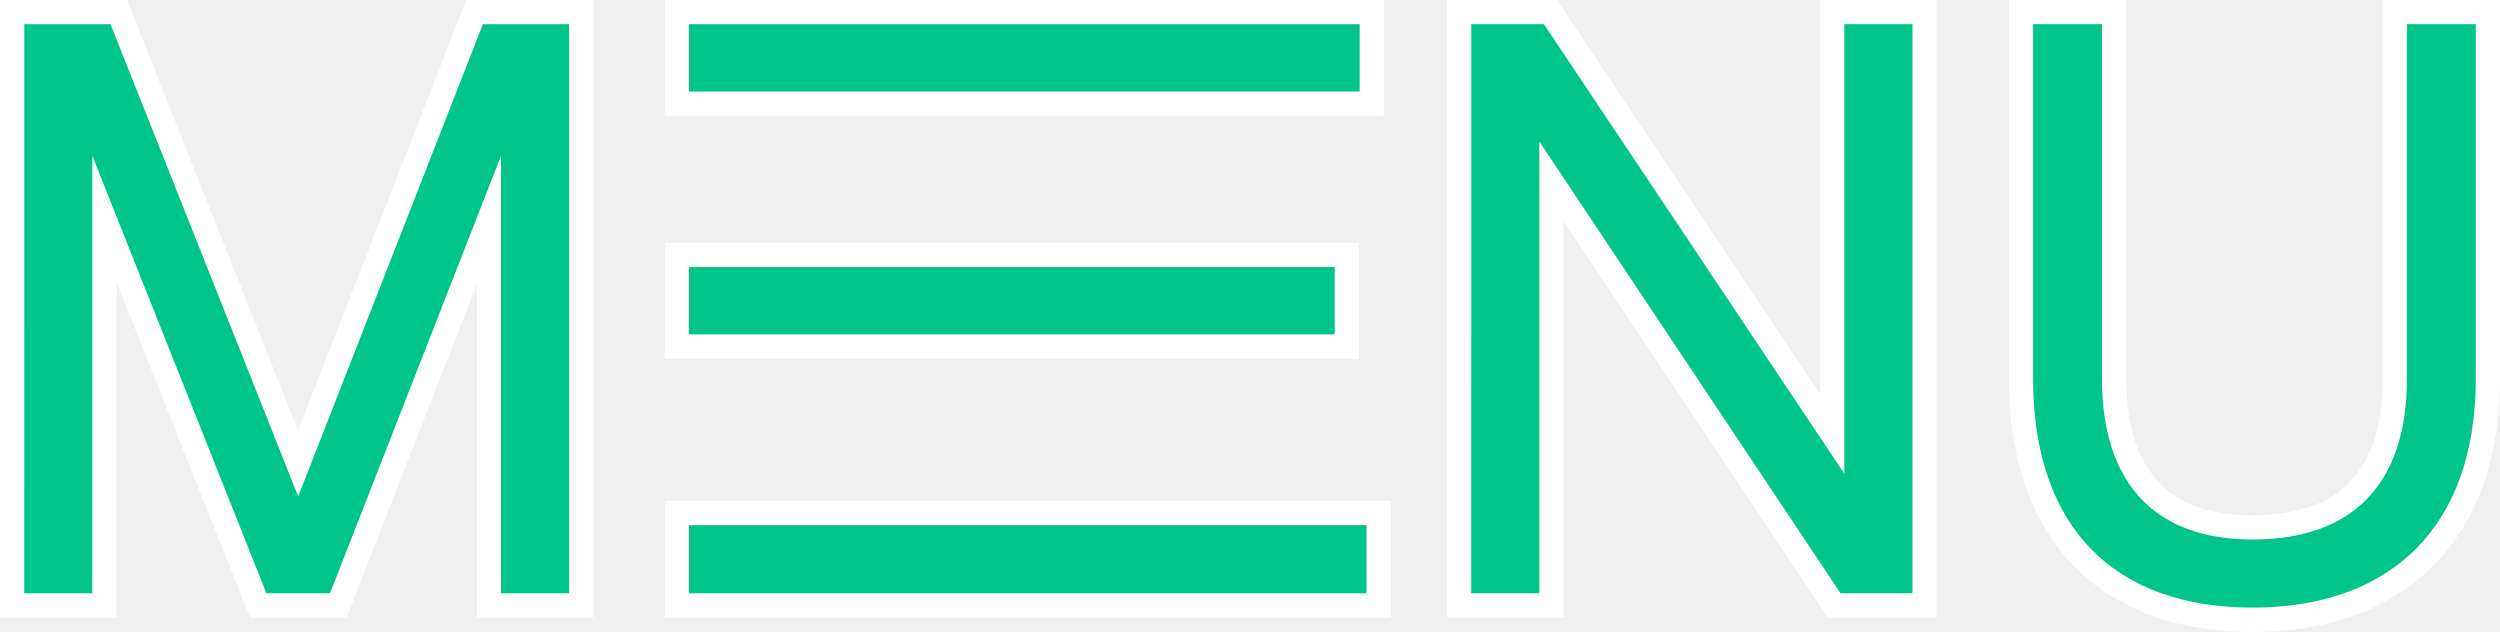
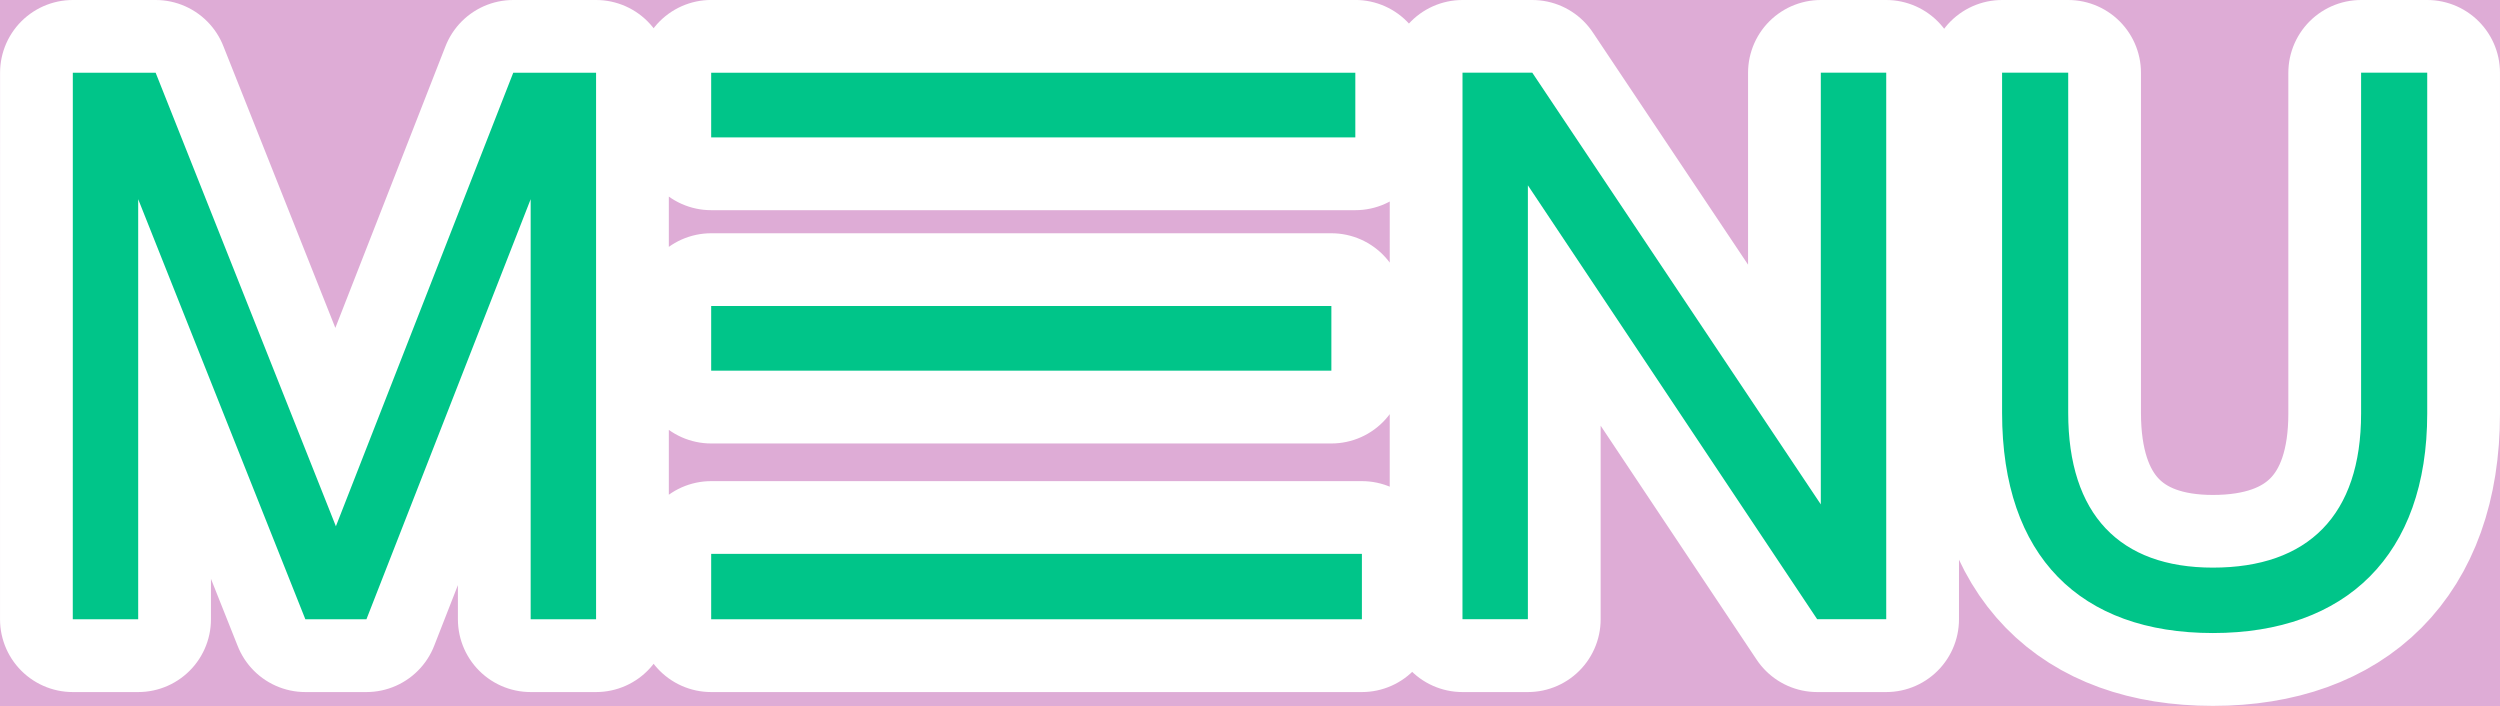
- <svg xmlns="http://www.w3.org/2000/svg" width="60.638mm" height="15.327mm" viewBox="0 0 60.638 15.327" version="1.1" id="svg5" xml:space="preserve">
+ <svg xmlns="http://www.w3.org/2000/svg" width="63.138mm" height="17.827mm" viewBox="0 0 63.138 17.827" version="1.1" id="svg5" xml:space="preserve">
  <defs id="defs2">
    <rect x="995.129" y="2339.986" width="456.392" height="243.976" id="rect15534" />
    <rect x="-1357.201" y="1300.52" width="66.749" height="124.369" id="rect1672" />
    <rect x="107.558" y="213.356" width="680.019" height="344.146" id="rect133" />
    <rect x="107.558" y="213.356" width="680.019" height="344.146" id="rect4041" />
    <rect x="107.558" y="213.356" width="680.019" height="344.146" id="rect4149" />
    <rect x="107.558" y="213.356" width="680.019" height="344.146" id="rect4707" />
    <rect x="107.558" y="213.356" width="680.019" height="344.146" id="rect4815" />
    <rect x="107.558" y="213.356" width="680.019" height="344.146" id="rect4821" />
    <rect x="107.558" y="213.356" width="680.019" height="344.146" id="rect5042" />
    <rect x="107.558" y="213.356" width="680.019" height="344.146" id="rect5267" />
    <rect x="107.558" y="213.356" width="680.019" height="344.146" id="rect6385" />
    <rect x="107.558" y="213.356" width="680.019" height="344.146" id="rect6387" />
    <rect x="107.558" y="213.356" width="680.019" height="344.146" id="rect6389" />
    <rect x="107.558" y="213.356" width="680.019" height="344.146" id="rect6391" />
    <rect x="107.558" y="213.356" width="680.019" height="344.146" id="rect6393" />
    <rect x="107.558" y="213.356" width="680.019" height="344.146" id="rect6395" />
    <rect x="107.558" y="213.356" width="680.019" height="344.146" id="rect6397" />
    <rect x="107.558" y="213.356" width="680.019" height="344.146" id="rect6399" />
    <rect x="107.558" y="213.356" width="680.019" height="344.146" id="rect6677" />
    <rect x="107.558" y="213.356" width="680.019" height="344.146" id="rect6679" />
    <rect x="107.558" y="213.356" width="680.019" height="344.146" id="rect6681" />
    <rect x="107.558" y="213.356" width="680.019" height="344.146" id="rect6683" />
    <rect x="107.558" y="213.356" width="680.019" height="344.146" id="rect6685" />
    <rect x="107.558" y="213.356" width="680.019" height="344.146" id="rect6687" />
    <rect x="107.558" y="213.356" width="680.019" height="344.146" id="rect6689" />
    <rect x="107.558" y="213.356" width="680.019" height="344.146" id="rect6691" />
    <rect x="107.558" y="213.356" width="680.019" height="344.146" id="rect7707" />
    <rect x="107.558" y="213.356" width="680.019" height="344.146" id="rect2562" />
    <rect x="107.558" y="213.356" width="680.019" height="344.146" id="rect3803" />
    <rect x="107.558" y="213.356" width="680.019" height="344.146" id="rect3805" />
    <rect x="107.558" y="213.356" width="680.019" height="344.146" id="rect3807" />
    <rect x="107.558" y="213.356" width="680.019" height="344.146" id="rect3809" />
    <rect x="107.558" y="213.356" width="680.019" height="344.146" id="rect3811" />
    <rect x="107.558" y="213.356" width="680.019" height="344.146" id="rect3813" />
    <rect x="107.558" y="213.356" width="680.019" height="344.146" id="rect3815" />
    <rect x="107.558" y="213.356" width="680.019" height="344.146" id="rect5401" />
    <rect x="107.558" y="213.356" width="680.019" height="344.146" id="rect5403" />
    <rect x="107.558" y="213.356" width="680.019" height="344.146" id="rect5405" />
    <rect x="107.558" y="213.356" width="680.019" height="344.146" id="rect5407" />
    <rect x="107.558" y="213.356" width="680.019" height="344.146" id="rect5409" />
    <rect x="107.558" y="213.356" width="680.019" height="344.146" id="rect5411" />
    <rect x="107.558" y="213.356" width="680.019" height="344.146" id="rect5413" />
    <rect x="107.558" y="213.356" width="680.019" height="344.146" id="rect5431" />
    <rect x="107.558" y="213.356" width="680.019" height="344.146" id="rect5433" />
    <rect x="107.558" y="213.356" width="680.019" height="344.146" id="rect668" />
    <rect x="107.558" y="213.356" width="680.019" height="344.146" id="rect670" />
    <rect x="107.558" y="213.356" width="680.019" height="344.146" id="rect672" />
    <rect x="107.558" y="213.356" width="392.646" height="635.281" id="rect674" />
    <rect x="107.558" y="213.356" width="680.019" height="344.146" id="rect676" />
    <rect x="107.558" y="213.356" width="680.019" height="344.146" id="rect678" />
    <rect x="107.558" y="213.356" width="680.019" height="344.146" id="rect1660" />
    <rect x="107.558" y="213.356" width="680.019" height="344.146" id="rect1662" />
    <rect x="107.558" y="213.356" width="392.646" height="635.281" id="rect1664" />
    <rect x="107.558" y="213.356" width="680.019" height="344.146" id="rect1666" />
    <rect x="107.558" y="213.356" width="680.019" height="344.146" id="rect1668" />
    <rect x="107.558" y="213.356" width="680.019" height="344.146" id="rect2515" />
    <rect x="107.558" y="213.356" width="680.019" height="344.146" id="rect4212" />
    <rect x="107.558" y="213.356" width="680.019" height="344.146" id="rect4214" />
    <rect x="107.558" y="213.356" width="680.019" height="344.146" id="rect4216" />
    <rect x="107.558" y="213.356" width="680.019" height="344.146" id="rect4218" />
    <rect x="107.558" y="213.356" width="680.019" height="344.146" id="rect4220" />
    <rect x="107.558" y="213.356" width="680.019" height="344.146" id="rect7047" />
    <rect x="107.558" y="213.356" width="680.019" height="344.146" id="rect7049" />
    <rect x="107.558" y="213.356" width="680.019" height="344.146" id="rect7051" />
    <rect x="107.558" y="213.356" width="680.019" height="344.146" id="rect7053" />
    <rect x="107.558" y="213.356" width="680.019" height="344.146" id="rect7055" />
    <rect x="107.558" y="213.356" width="680.019" height="344.146" id="rect11615" />
    <rect x="107.558" y="213.356" width="680.019" height="344.146" id="rect11617" />
    <rect x="107.558" y="213.356" width="680.019" height="344.146" id="rect11619" />
    <rect x="107.558" y="213.356" width="680.019" height="344.146" id="rect11621" />
    <rect x="107.558" y="213.356" width="680.019" height="344.146" id="rect11623" />
    <rect x="107.558" y="213.356" width="680.019" height="344.146" id="rect11659" />
    <rect x="107.558" y="213.356" width="680.019" height="344.146" id="rect11661" />
    <rect x="107.558" y="213.356" width="680.019" height="344.146" id="rect11663" />
    <rect x="107.558" y="213.356" width="680.019" height="344.146" id="rect11665" />
    <rect x="107.558" y="213.356" width="680.019" height="344.146" id="rect11667" />
    <rect x="107.558" y="213.356" width="680.019" height="344.146" id="rect12920" />
    <rect x="107.558" y="213.356" width="680.019" height="344.146" id="rect12922" />
    <rect x="107.558" y="213.356" width="680.019" height="344.146" id="rect12924" />
    <rect x="107.558" y="213.356" width="680.019" height="344.146" id="rect12926" />
    <rect x="107.558" y="213.356" width="680.019" height="344.146" id="rect12928" />
    <rect x="107.558" y="213.356" width="680.019" height="344.146" id="rect13066" />
    <rect x="107.558" y="213.356" width="680.019" height="344.146" id="rect13068" />
    <rect x="107.558" y="213.356" width="680.019" height="344.146" id="rect13070" />
    <rect x="107.558" y="213.356" width="680.019" height="344.146" id="rect13072" />
    <rect x="107.558" y="213.356" width="680.019" height="344.146" id="rect13074" />
    <rect x="107.558" y="213.356" width="680.019" height="344.146" id="rect14179" />
    <rect x="107.558" y="213.356" width="680.019" height="344.146" id="rect14181" />
    <rect x="107.558" y="213.356" width="680.019" height="344.146" id="rect14183" />
    <rect x="107.558" y="213.356" width="680.019" height="344.146" id="rect14185" />
    <rect x="107.558" y="213.356" width="680.019" height="344.146" id="rect14187" />
    <rect x="107.558" y="213.356" width="680.019" height="344.146" id="rect14223" />
    <rect x="107.558" y="213.356" width="680.019" height="344.146" id="rect14225" />
    <rect x="107.558" y="213.356" width="680.019" height="344.146" id="rect14227" />
    <rect x="107.558" y="213.356" width="680.019" height="344.146" id="rect14229" />
    <rect x="107.558" y="213.356" width="680.019" height="344.146" id="rect14231" />
    <rect x="107.558" y="213.356" width="680.019" height="344.146" id="rect14237" />
    <rect x="107.558" y="213.356" width="680.019" height="344.146" id="rect15510" />
    <rect x="107.558" y="213.356" width="680.019" height="344.146" id="rect15512" />
    <rect x="107.558" y="213.356" width="680.019" height="344.146" id="rect15514" />
    <rect x="107.558" y="213.356" width="680.019" height="344.146" id="rect15516" />
    <rect x="107.558" y="213.356" width="680.019" height="344.146" id="rect15518" />
    <rect x="107.558" y="213.356" width="680.019" height="344.146" id="rect15528" />
    <rect x="107.558" y="213.356" width="680.019" height="344.146" id="rect15530" />
    <rect x="107.558" y="213.356" width="680.019" height="344.146" id="rect16764" />
    <rect x="107.558" y="213.356" width="680.019" height="344.146" id="rect16766" />
    <rect x="107.558" y="213.356" width="680.019" height="344.146" id="rect16768" />
    <rect x="107.558" y="213.356" width="680.019" height="344.146" id="rect16770" />
    <rect x="107.558" y="213.356" width="680.019" height="344.146" id="rect16772" />
    <rect x="107.558" y="213.356" width="680.019" height="344.146" id="rect31482" />
    <rect x="107.558" y="213.356" width="680.019" height="344.146" id="rect31484" />
    <rect x="107.558" y="213.356" width="680.019" height="344.146" id="rect31486" />
    <rect x="107.558" y="213.356" width="680.019" height="344.146" id="rect31488" />
    <rect x="107.558" y="213.356" width="680.019" height="344.146" id="rect31490" />
    <rect x="107.558" y="213.356" width="680.019" height="344.146" id="rect31492" />
    <rect x="107.558" y="213.356" width="680.019" height="344.146" id="rect31494" />
    <rect x="107.558" y="213.356" width="680.019" height="344.146" id="rect31496" />
    <rect x="107.558" y="213.356" width="680.019" height="344.146" id="rect31498" />
    <rect x="107.558" y="213.356" width="680.019" height="344.146" id="rect31500" />
    <rect x="107.558" y="213.356" width="680.019" height="344.146" id="rect31502" />
    <rect x="107.558" y="213.356" width="680.019" height="344.146" id="rect31504" />
    <rect x="107.558" y="213.356" width="680.019" height="344.146" id="rect31506" />
    <rect x="107.558" y="213.356" width="680.019" height="344.146" id="rect31508" />
    <rect x="107.558" y="213.356" width="680.019" height="344.146" id="rect31510" />
    <rect x="107.558" y="213.356" width="680.019" height="344.146" id="rect31512" />
    <rect x="107.558" y="213.356" width="680.019" height="344.146" id="rect31514" />
    <rect x="107.558" y="213.356" width="680.019" height="344.146" id="rect31516" />
    <rect x="107.558" y="213.356" width="680.019" height="344.146" id="rect31518" />
    <rect x="107.558" y="213.356" width="680.019" height="344.146" id="rect31520" />
    <rect x="107.558" y="213.356" width="680.019" height="344.146" id="rect31522" />
    <rect x="107.558" y="213.356" width="680.019" height="344.146" id="rect31524" />
    <rect x="107.558" y="213.356" width="680.019" height="344.146" id="rect31526" />
    <rect x="107.558" y="213.356" width="680.019" height="344.146" id="rect31528" />
    <rect x="107.558" y="213.356" width="680.019" height="344.146" id="rect31530" />
    <rect x="107.558" y="213.356" width="680.019" height="344.146" id="rect31532" />
    <rect x="107.558" y="213.356" width="680.019" height="344.146" id="rect31534" />
    <rect x="107.558" y="213.356" width="680.019" height="344.146" id="rect31536" />
    <rect x="107.558" y="213.356" width="680.019" height="344.146" id="rect31538" />
    <rect x="107.558" y="213.356" width="680.019" height="344.146" id="rect31540" />
    <rect x="107.558" y="213.356" width="680.019" height="344.146" id="rect31542" />
    <rect x="107.558" y="213.356" width="680.019" height="344.146" id="rect31544" />
    <rect x="107.558" y="213.356" width="680.019" height="344.146" id="rect31546" />
    <rect x="107.558" y="213.356" width="680.019" height="344.146" id="rect31548" />
    <rect x="107.558" y="213.356" width="680.019" height="344.146" id="rect31550" />
    <rect x="107.558" y="213.356" width="680.019" height="344.146" id="rect31552" />
    <rect x="107.558" y="213.356" width="680.019" height="344.146" id="rect31554" />
    <rect x="107.558" y="213.356" width="680.019" height="344.146" id="rect31556" />
    <rect x="107.558" y="213.356" width="680.019" height="344.146" id="rect31558" />
    <rect x="107.558" y="213.356" width="680.019" height="344.146" id="rect31560" />
    <rect x="107.558" y="213.356" width="680.019" height="344.146" id="rect31562" />
    <rect x="107.558" y="213.356" width="680.019" height="344.146" id="rect31564" />
    <rect x="107.558" y="213.356" width="680.019" height="344.146" id="rect32" />
    <rect x="107.558" y="213.356" width="680.019" height="344.146" id="rect33" />
    <rect x="107.558" y="213.356" width="392.646" height="635.281" id="rect34" />
    <rect x="107.558" y="213.356" width="680.019" height="344.146" id="rect35" />
    <rect x="107.558" y="213.356" width="680.019" height="344.146" id="rect36" />
    <rect x="107.558" y="213.356" width="272.821" height="162.964" id="rect3" />
    <rect x="107.558" y="213.356" width="568.975" height="104.877" id="rect5" />
    <rect x="107.558" y="213.356" width="680.019" height="344.146" id="rect460" />
    <rect x="107.558" y="213.356" width="392.646" height="635.281" id="rect464" />
    <rect x="107.558" y="213.356" width="680.019" height="344.146" id="rect481" />
    <rect x="107.558" y="213.356" width="392.646" height="635.281" id="rect482" />
    <rect x="107.558" y="213.356" width="680.019" height="344.146" id="rect483" />
    <rect x="107.558" y="213.356" width="680.019" height="344.146" id="rect484" />
    <rect x="107.558" y="213.356" width="392.646" height="635.281" id="rect485" />
    <rect x="107.558" y="213.356" width="392.646" height="635.281" id="rect486" />
    <rect x="107.558" y="213.356" width="515.969" height="173.845" id="rect501" />
    <rect x="107.558" y="213.356" width="392.646" height="635.281" id="rect502" />
    <rect x="107.558" y="213.356" width="680.019" height="344.146" id="rect503" />
    <rect x="107.558" y="213.356" width="680.019" height="344.146" id="rect504" />
    <rect x="107.558" y="213.356" width="392.646" height="635.281" id="rect505" />
    <rect x="107.558" y="213.356" width="392.646" height="635.281" id="rect506" />
    <rect x="107.558" y="213.356" width="272.404" height="164.231" id="rect507" />
    <rect x="107.558" y="213.356" width="272.404" height="164.231" id="rect508" />
    <rect x="107.558" y="213.356" width="272.404" height="164.231" id="rect509" />
    <rect x="107.558" y="213.356" width="272.404" height="164.231" id="rect513" />
    <rect x="107.558" y="213.356" width="272.404" height="164.231" id="rect514" />
    <rect x="107.558" y="213.356" width="272.404" height="164.231" id="rect515" />
    <rect x="107.558" y="213.356" width="515.969" height="173.845" id="rect519" />
    <rect x="107.558" y="213.356" width="517.976" height="419.362" id="rect520" />
    <rect x="107.558" y="213.356" width="515.969" height="173.845" id="rect533" />
    <rect x="107.558" y="213.356" width="392.646" height="635.281" id="rect534" />
    <rect x="107.558" y="213.356" width="272.404" height="164.231" id="rect535" />
    <rect x="107.558" y="213.356" width="272.404" height="164.231" id="rect536" />
    <rect x="107.558" y="213.356" width="272.404" height="164.231" id="rect537" />
    <rect x="107.558" y="213.356" width="272.404" height="164.231" id="rect538" />
    <rect x="107.558" y="213.356" width="272.404" height="164.231" id="rect539" />
    <rect x="107.558" y="213.356" width="272.404" height="164.231" id="rect540" />
    <rect x="107.558" y="213.356" width="517.976" height="419.362" id="rect541" />
    <rect x="107.558" y="213.356" width="517.976" height="419.362" id="rect542" />
    <rect x="107.558" y="213.356" width="392.646" height="635.281" id="rect556" />
    <rect x="107.558" y="213.356" width="272.404" height="164.231" id="rect557" />
    <rect x="107.558" y="213.356" width="272.404" height="164.231" id="rect558" />
    <rect x="107.558" y="213.356" width="272.404" height="164.231" id="rect559" />
    <rect x="107.558" y="213.356" width="272.404" height="164.231" id="rect560" />
    <rect x="107.558" y="213.356" width="272.404" height="164.231" id="rect561" />
    <rect x="107.558" y="213.356" width="272.404" height="164.231" id="rect562" />
    <rect x="107.558" y="213.356" width="517.976" height="419.362" id="rect563" />
    <rect x="107.558" y="213.356" width="482.229" height="161.287" id="rect574" />
    <rect x="107.558" y="213.356" width="272.404" height="164.231" id="rect575" />
    <rect x="107.558" y="213.356" width="272.404" height="164.231" id="rect576" />
    <rect x="107.558" y="213.356" width="272.404" height="164.231" id="rect577" />
    <rect x="107.558" y="213.356" width="272.404" height="164.231" id="rect579" />
    <rect x="107.558" y="213.356" width="272.404" height="164.231" id="rect580" />
    <rect x="107.558" y="213.356" width="272.404" height="164.231" id="rect581" />
    <rect x="107.558" y="213.356" width="517.976" height="419.362" id="rect582" />
    <rect x="107.558" y="213.356" width="818.375" height="125.52" id="rect594" />
    <rect x="107.558" y="213.356" width="272.404" height="164.231" id="rect595" />
    <rect x="107.558" y="213.356" width="272.404" height="164.231" id="rect596" />
    <rect x="107.558" y="213.356" width="272.404" height="164.231" id="rect597" />
    <rect x="107.558" y="213.356" width="272.404" height="164.231" id="rect598" />
    <rect x="107.558" y="213.356" width="272.404" height="164.231" id="rect599" />
    <rect x="107.558" y="213.356" width="272.404" height="164.231" id="rect600" />
    <rect x="107.558" y="213.356" width="517.976" height="419.362" id="rect601" />
    <rect x="107.558" y="213.356" width="904.662" height="304.649" id="rect602" />
    <rect x="107.558" y="213.356" width="764.42" height="122.33" id="rect604" />
    <rect x="107.558" y="213.356" width="482.229" height="161.287" id="rect27" />
    <rect x="107.558" y="213.356" width="272.404" height="164.231" id="rect28" />
    <rect x="107.558" y="213.356" width="272.404" height="164.231" id="rect29" />
    <rect x="107.558" y="213.356" width="272.404" height="164.231" id="rect30" />
    <rect x="107.558" y="213.356" width="272.404" height="164.231" id="rect31" />
    <rect x="107.558" y="213.356" width="272.404" height="164.231" id="rect37" />
    <rect x="107.558" y="213.356" width="272.404" height="164.231" id="rect38" />
    <rect x="107.558" y="213.356" width="517.976" height="419.362" id="rect39" />
  </defs>
-   <g id="layer1" transform="translate(-1499.532,73.81649)">
-     <path d="m 1500.12,-59.426 h 1.652 v -10.61 l 4.222,10.61 h 1.542 l 4.148,-10.61 v 10.61 h 1.652 v -13.803 h -2.092 l -4.479,11.454 -4.552,-11.454 h -2.092 z m 16.123,-12.17 h 16.268 v -1.634 h -16.268 z m 0,12.17 h 16.434 v -1.652 h -16.434 z m 0,-6.278 h 15.663 v -1.634 h -15.663 z m 18.974,6.278 h 1.652 v -10.958 l 7.306,10.958 h 1.744 v -13.803 h -1.652 v 10.903 l -7.287,-10.903 h -1.762 z m 18.95,0.349 c 3.359,0 5.415,-1.964 5.415,-5.543 v -8.609 h -1.67 v 8.609 c 0,2.57 -1.34,3.891 -3.744,3.891 -2.349,0 -3.653,-1.34 -3.653,-3.91 v -8.59 h -1.67 v 8.59 c 0,3.634 1.982,5.562 5.323,5.562 z" id="path616" style="font-size:66.667px;font-family:'AUTHENTIC Sans';-inkscape-font-specification:'AUTHENTIC Sans';letter-spacing:2.16px;white-space:pre;fill:#00c589;stroke:#ffffff;stroke-width:1.175;stroke-dasharray:none;stroke-opacity:1" aria-label="MENU" />
+   <g id="layer1" transform="translate(-1498.282,75.06649)">
+     <rect style="fill:#deacd6;stroke:#ffffff;stroke-width:6.69;stroke-linecap:round;stroke-dasharray:none;stroke-opacity:1;stop-color:#000000" id="rect5094" width="295.999" height="263.91" x="1366.358" y="-172.715" />
+     <path d="m 1500.12,-59.426 h 1.652 v -10.61 l 4.222,10.61 h 1.542 l 4.148,-10.61 v 10.61 h 1.652 v -13.803 h -2.092 l -4.479,11.454 -4.552,-11.454 h -2.092 z m 16.123,-12.17 h 16.268 v -1.634 h -16.268 z m 0,12.17 h 16.434 v -1.652 h -16.434 z m 0,-6.278 h 15.663 v -1.634 h -15.663 z m 18.974,6.278 h 1.652 v -10.958 l 7.306,10.958 h 1.744 v -13.803 h -1.652 v 10.903 l -7.287,-10.903 h -1.762 z m 18.95,0.349 c 3.359,0 5.415,-1.964 5.415,-5.543 v -8.609 h -1.67 v 8.609 c 0,2.57 -1.34,3.891 -3.744,3.891 -2.349,0 -3.653,-1.34 -3.653,-3.91 v -8.59 h -1.67 v 8.59 c 0,3.634 1.982,5.562 5.323,5.562 z" id="path616" style="font-size:66.667px;font-family:'AUTHENTIC Sans';-inkscape-font-specification:'AUTHENTIC Sans';letter-spacing:2.16px;white-space:pre;fill:#00c589;stroke:#ffffff;stroke-width:3.675;stroke-linecap:round;stroke-linejoin:round;stroke-dasharray:none;stroke-opacity:1" aria-label="MENU" />
    <path d="m 1500.12,-59.426 h 1.652 v -10.61 l 4.222,10.61 h 1.542 l 4.148,-10.61 v 10.61 h 1.652 v -13.803 h -2.092 l -4.479,11.454 -4.552,-11.454 h -2.092 z m 16.123,-12.17 h 16.268 v -1.634 h -16.268 m 0,13.803 h 16.434 v -1.652 h -16.434 m 0,-4.626 h 15.663 v -1.634 h -15.663 m 18.974,7.911 h 1.652 v -10.958 l 7.306,10.958 h 1.744 v -13.803 h -1.652 v 10.903 l -7.287,-10.903 h -1.762 z m 18.95,0.349 c 3.359,0 5.415,-1.964 5.415,-5.543 v -8.609 h -1.67 v 8.609 c 0,2.57 -1.34,3.891 -3.744,3.891 -2.349,0 -3.653,-1.34 -3.653,-3.91 v -8.59 h -1.67 v 8.59 c 0,3.634 1.982,5.562 5.323,5.562 z" id="path486" style="font-size:66.667px;font-family:'AUTHENTIC Sans';-inkscape-font-specification:'AUTHENTIC Sans';letter-spacing:2.16px;white-space:pre;fill:#00c589;stroke-width:0.275" aria-label="MENU" />
  </g>
</svg>
